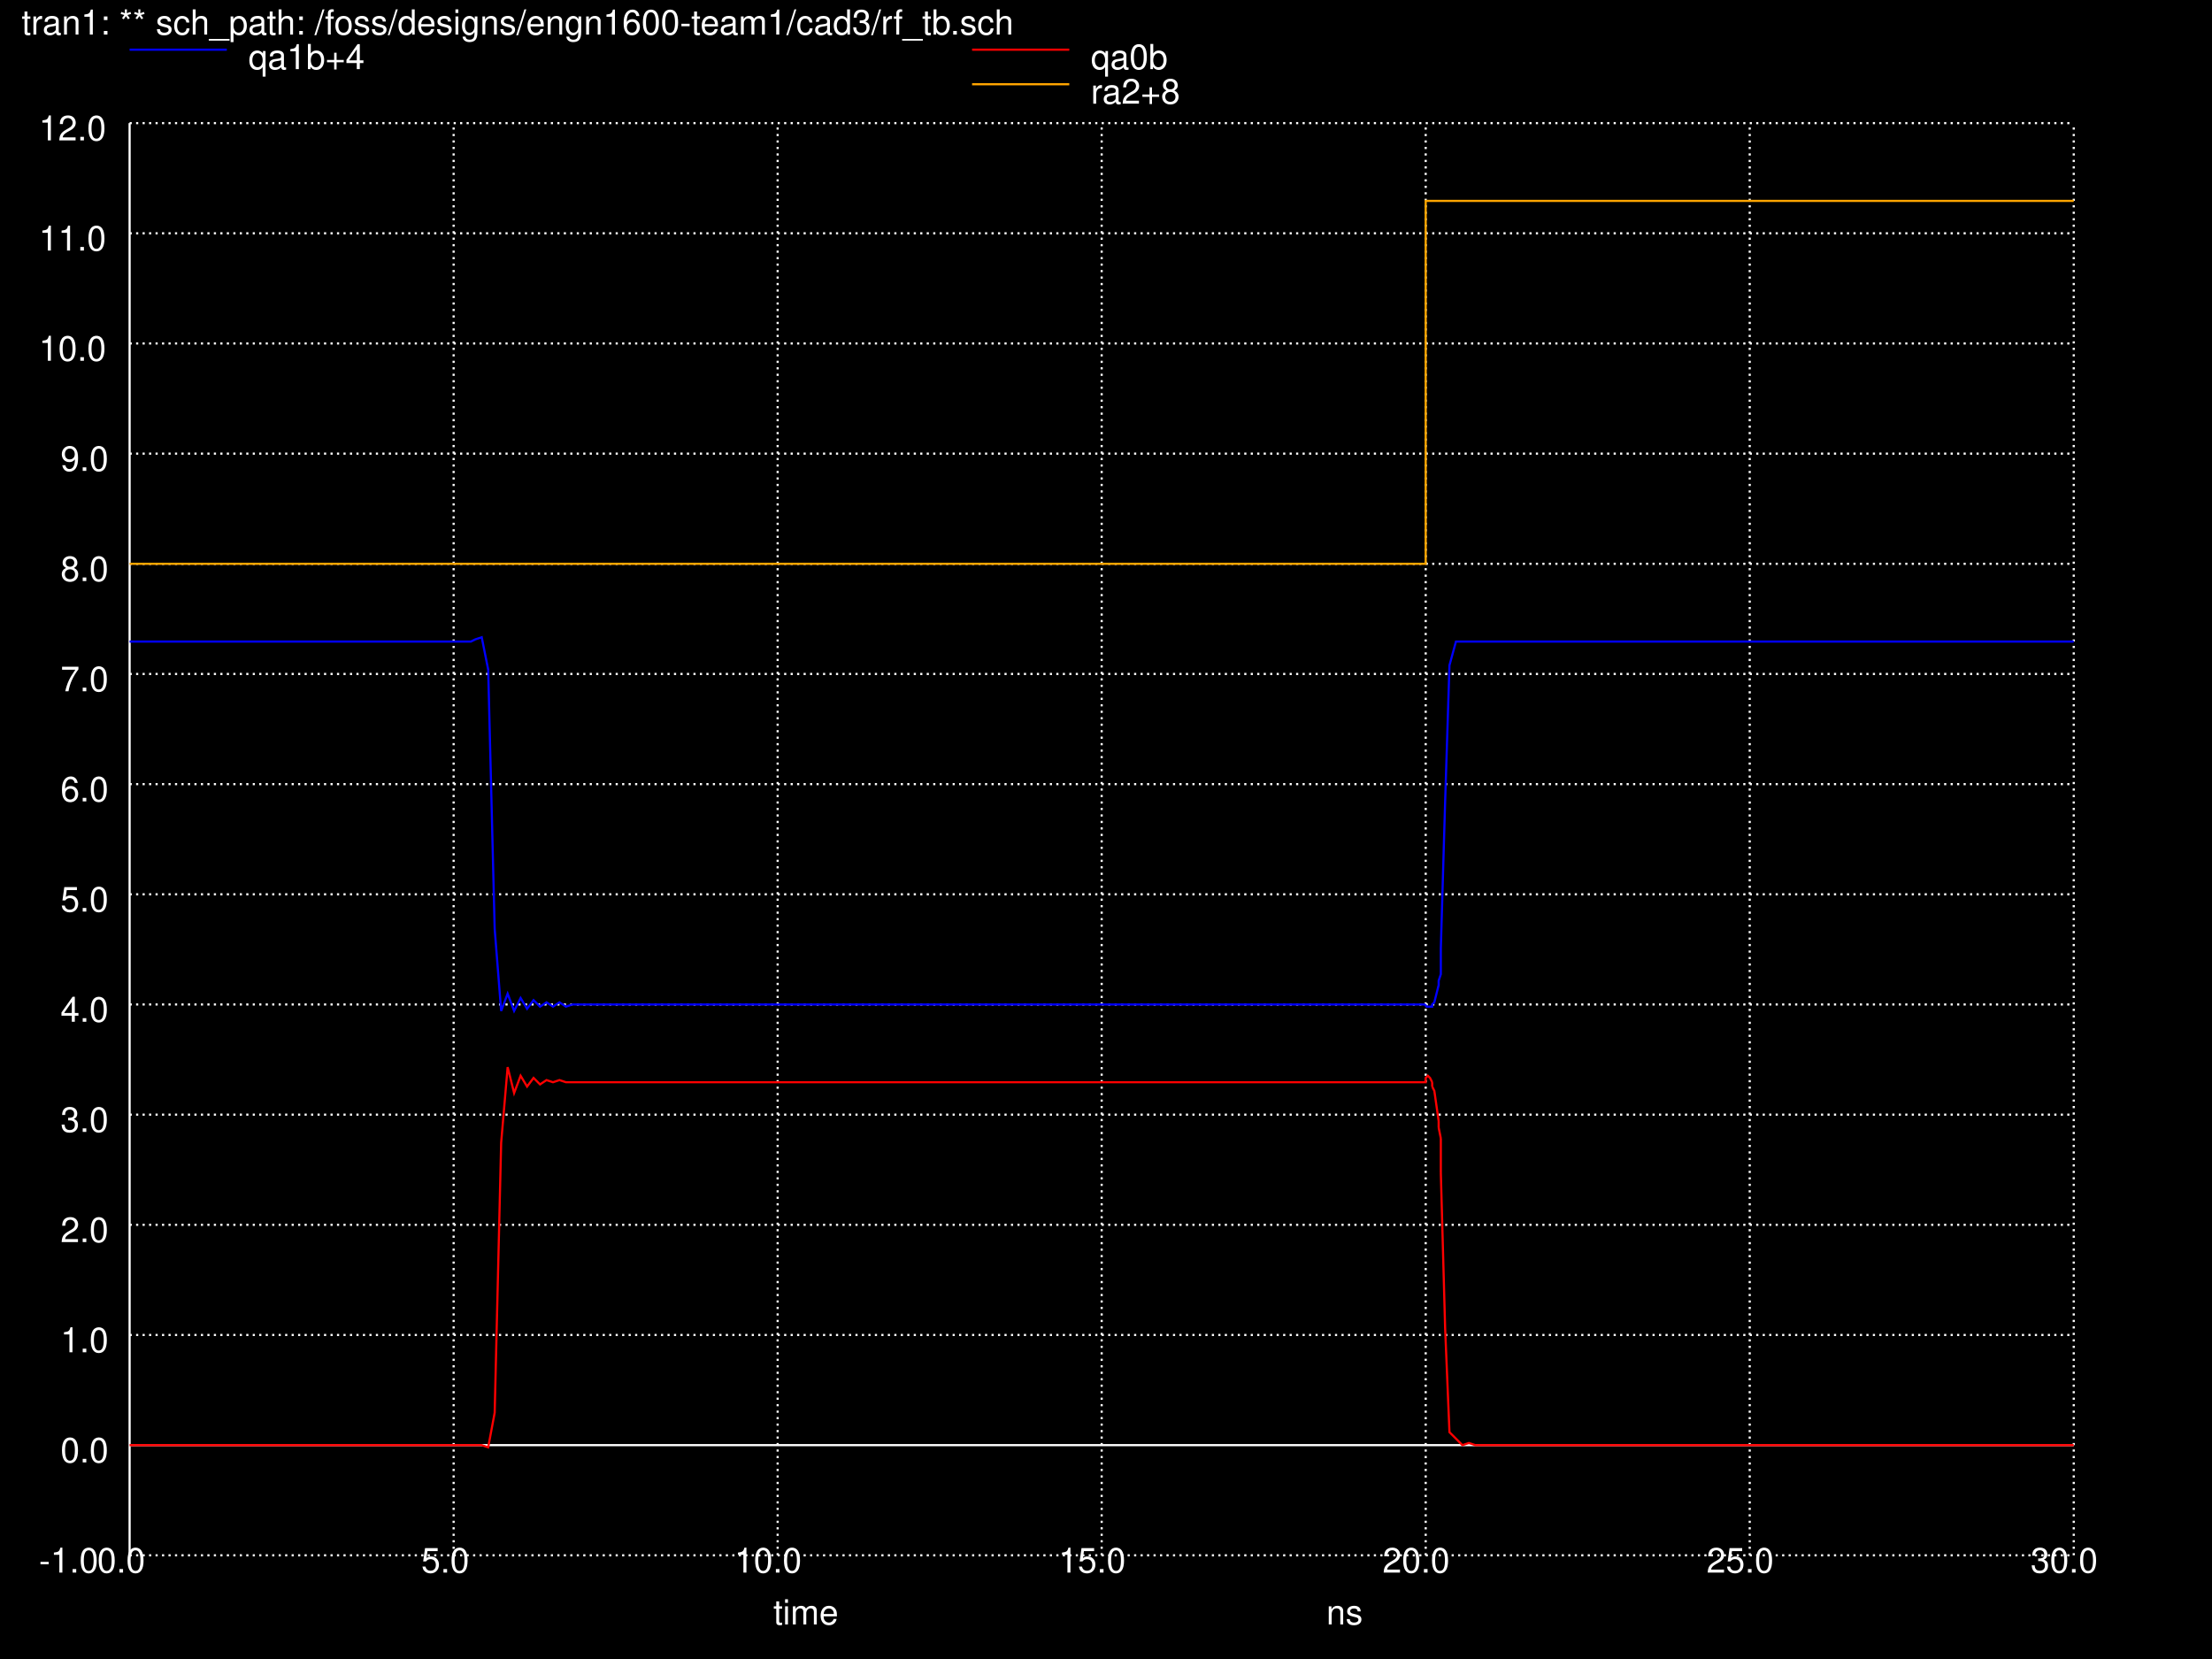
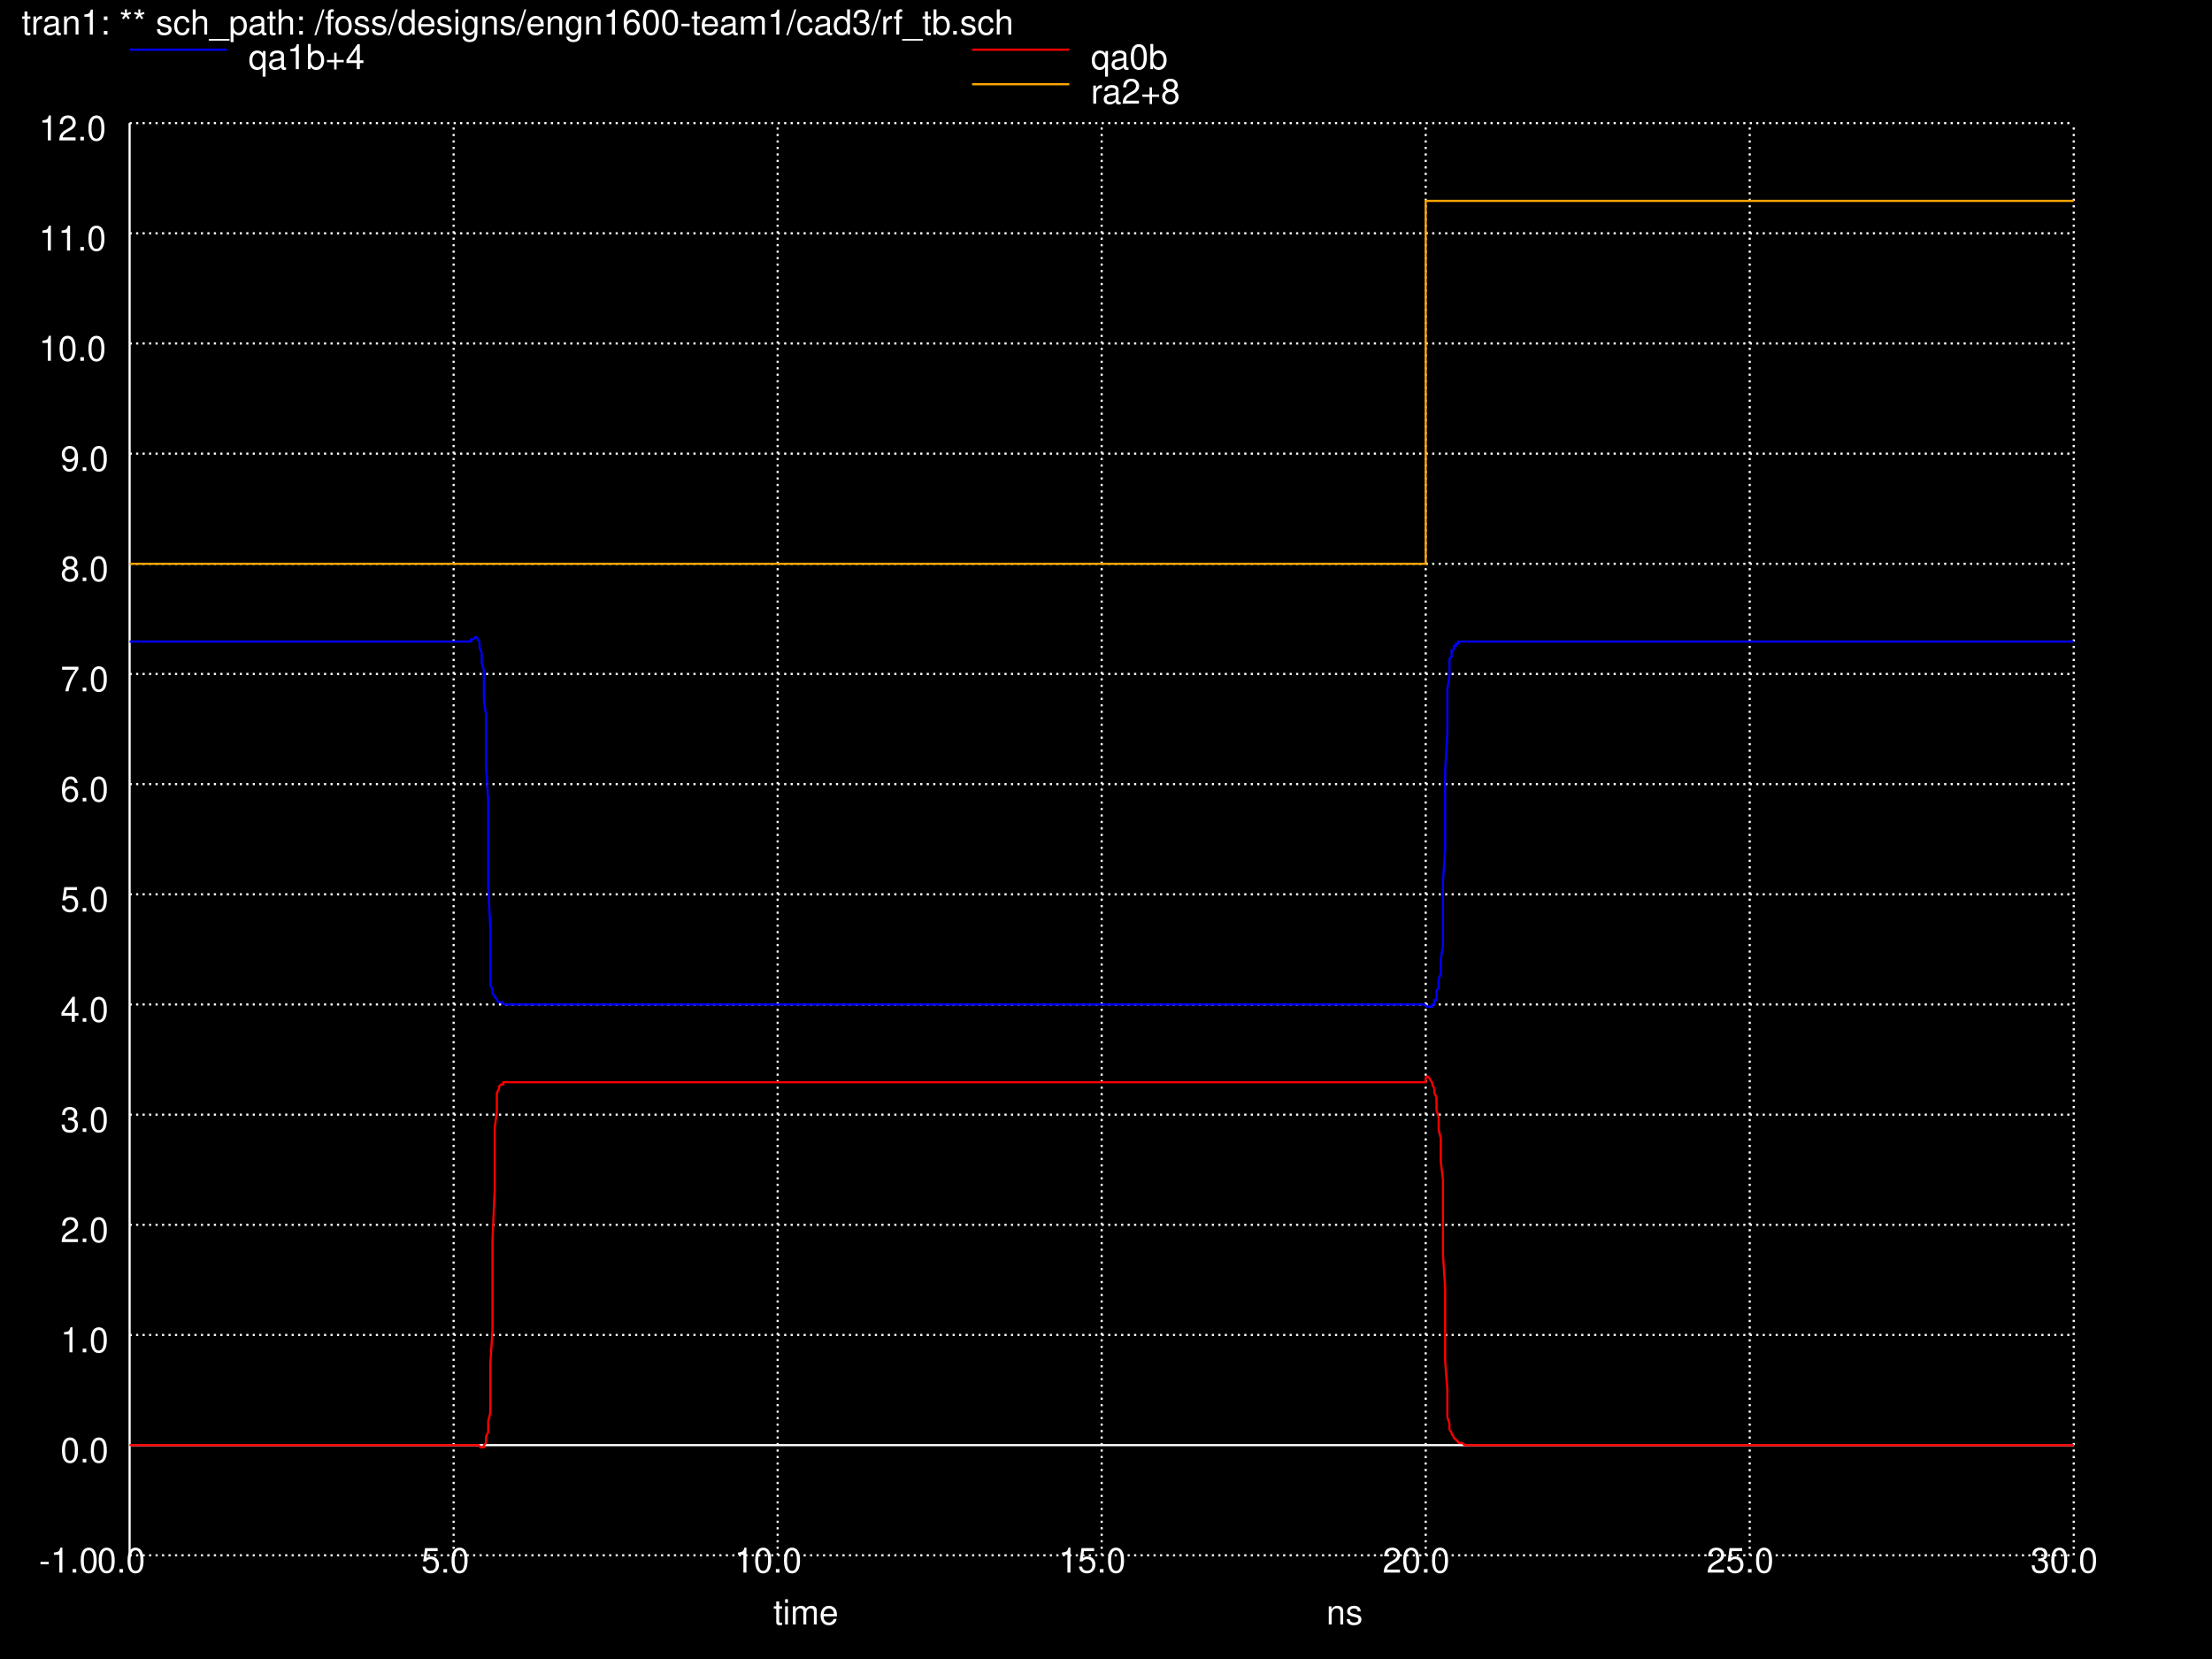
<svg xmlns="http://www.w3.org/2000/svg" version="1.1" width="100%" height="100%" viewBox="0 0 1024 768" style="fill: none; font-family: Helvetica;  font: Helvetica; ">
  <rect x="0" y="0" width="1024" height="768" fill="black" stroke="none" />
  <text stroke="none" fill="white" font-size="16" x="358" y="752">
time
</text>
  <text stroke="none" fill="white" font-size="16" x="10" y="16">
tran1: ** sch_path: /foss/designs/engn1600-team1/cad3/rf_tb.sch
</text>
  <path stroke="white" d="M60 720l0 -663" />
  <text stroke="none" fill="white" font-size="16" x="45" y="728">
0.0
</text>
  <path stroke="white" stroke-dasharray="1,2" d="M210 720l0 -663" />
  <text stroke="none" fill="white" font-size="16" x="195" y="728">
5.0
</text>
  <path stroke="white" stroke-dasharray="1,2" d="M360 720l0 -663" />
  <text stroke="none" fill="white" font-size="16" x="340" y="728">
10.0
</text>
  <path stroke="white" stroke-dasharray="1,2" d="M510 720l0 -663" />
  <text stroke="none" fill="white" font-size="16" x="490" y="728">
15.0
</text>
  <path stroke="white" stroke-dasharray="1,2" d="M660 720l0 -663" />
  <text stroke="none" fill="white" font-size="16" x="640" y="728">
20.0
</text>
  <path stroke="white" stroke-dasharray="1,2" d="M810 720l0 -663" />
  <text stroke="none" fill="white" font-size="16" x="790" y="728">
25.0
</text>
  <path stroke="white" stroke-dasharray="1,2" d="M960 720l0 -663" />
  <text stroke="none" fill="white" font-size="16" x="940" y="728">
30.0
</text>
  <text stroke="none" fill="white" font-size="16" x="614" y="752">
ns
</text>
  <path stroke="white" stroke-dasharray="1,2" d="M60 720l900 0" />
  <text stroke="none" fill="white" font-size="16" x="18" y="728">
-1.0
</text>
  <path stroke="white" d="M60 669l900 0" />
  <text stroke="none" fill="white" font-size="16" x="28" y="677">
0.0
</text>
  <path stroke="white" stroke-dasharray="1,2" d="M60 618l900 0" />
  <text stroke="none" fill="white" font-size="16" x="28" y="626">
1.0
</text>
  <path stroke="white" stroke-dasharray="1,2" d="M60 567l900 0" />
  <text stroke="none" fill="white" font-size="16" x="28" y="575">
2.0
</text>
  <path stroke="white" stroke-dasharray="1,2" d="M60 516l900 0" />
  <text stroke="none" fill="white" font-size="16" x="28" y="524">
3.0
</text>
  <path stroke="white" stroke-dasharray="1,2" d="M60 465l900 0" />
  <text stroke="none" fill="white" font-size="16" x="28" y="473">
4.0
</text>
  <path stroke="white" stroke-dasharray="1,2" d="M60 414l900 0" />
  <text stroke="none" fill="white" font-size="16" x="28" y="422">
5.0
</text>
  <path stroke="white" stroke-dasharray="1,2" d="M60 363l900 0" />
  <text stroke="none" fill="white" font-size="16" x="28" y="371">
6.0
</text>
  <path stroke="white" stroke-dasharray="1,2" d="M60 312l900 0" />
  <text stroke="none" fill="white" font-size="16" x="28" y="320">
7.0
</text>
  <path stroke="white" stroke-dasharray="1,2" d="M60 261l900 0" />
  <text stroke="none" fill="white" font-size="16" x="28" y="269">
8.0
</text>
  <path stroke="white" stroke-dasharray="1,2" d="M60 210l900 0" />
  <text stroke="none" fill="white" font-size="16" x="28" y="218">
9.0
</text>
  <path stroke="white" stroke-dasharray="1,2" d="M60 159l900 0" />
  <text stroke="none" fill="white" font-size="16" x="18" y="167">
10.0
</text>
  <path stroke="white" stroke-dasharray="1,2" d="M60 108l900 0" />
  <text stroke="none" fill="white" font-size="16" x="18" y="116">
11.0
</text>
  <path stroke="white" stroke-dasharray="1,2" d="M60 57l900 0" />
  <text stroke="none" fill="white" font-size="16" x="18" y="65">
12.0
</text>
  <text stroke="none" fill="white" font-size="16" x="10" y="32">
     
</text>
  <path stroke="red" d="M450 23l45 0" />
  <text stroke="none" fill="white" font-size="16" x="505" y="32">
qa0b
</text>
-   <path stroke="red" d="M60 669l163 0 3 1 3 -16 3 -125 3 -35 3 12 3 -8 3 5 3 -4 3 3 3 -2 3 1 3 -1 3 1 398 0 0 -2 1 -1 1 1 1 2M663 503l0 -2M663 503l1 2 2 14M666 522l0 -3M666 522l1 5M667 543l0 -16M667 543l2 72 2 48 6 6 3 -1 3 1 277 0" />
+   <path stroke="red" d="M60 669l162 0M222 670l0 -1M222 670l2 0 0 -1 1 -1 0 -3 1 -2 0 -5 1 -4 0 -23 1 -15 0 -42 1 -23 0 -29 1 -7 0 -9 1 -2 0 -1 1 -1 1 0 0 -1 427 0 0 -2 1 -1M661 499l0 -1M661 499l1 0M662 500l0 -1M662 500l1 1M663 502l0 -1M663 502l1 2" />
+   <path stroke="red" d="M664 506l0 -2M664 506l1 2M665 514l0 -6M665 514l1 3M666 523l0 -6M666 523l1 4M667 538l0 -11M667 538l1 8M668 581l0 -35M668 581l1 15M669 630l0 -34M669 630l1 13M670 656l0 -13M670 656l1 3M671 662l0 -3M671 662l1 1M672 664l0 -1" />
+   <path stroke="red" d="M672 664l1 1M673 666l0 -1M673 666l1 0M674 667l0 -1M674 667l1 0M675 668l0 -1M675 668l2 0 1 1 282 0" />
  <path stroke="blue" d="M60 23l45 0" />
  <text stroke="none" fill="white" font-size="16" x="115" y="32">
qa1b+4
</text>
-   <path stroke="blue" d="M60 297l158 0 2 -1 3 -1 3 15 3 120 3 38 3 -8 3 8 3 -6 3 5 3 -4 3 3 3 -2 3 2 3 -2 3 2 3 -1 395 0M660 466l0 -1M660 466l3 0 0 -1 1 -1 2 -8 0 -2 1 -3 0 -12 2 -68 2 -63 3 -11 286 0" />
+   <path stroke="blue" d="M60 297l158 0 0 -1 1 0 1 -1 1 0M221 296l0 -1M221 296l1 1M222 300l0 -3M222 300l1 2M223 307l0 -5M223 307l1 3M224 324l0 -14M224 324l1 7M225 355l0 -24M225 355l1 16M226 410l0 -39M226 410l1 20M227 456l0 -26M227 456l1 2M228 460l0 -2" />
+   <path stroke="blue" d="M228 460l1 1M229 462l0 -1M229 462l1 0M230 463l0 -1M230 463l1 1 2 0M233 465l0 -1M233 465l427 0M660 466l0 -1M660 466l3 0 0 -1 1 0 0 -2 1 0 0 -4 1 -2 0 -4 1 -2 0 -7 1 -6 0 -30 1 -15 0 -36 1 -18 0 -20 1 -6 0 -8 1 -1 0 -3 1 0" />
+   <path stroke="blue" d="M673 301l0 -2 1 0 0 -1 1 0 0 -1 285 0" />
  <path stroke="#FFA500" d="M450 39l45 0" />
  <text stroke="none" fill="white" font-size="16" x="505" y="48">
ra2+8
</text>
  <path stroke="#FFA500" d="M60 261l600 0 0 -168 300 0" />
</svg>
